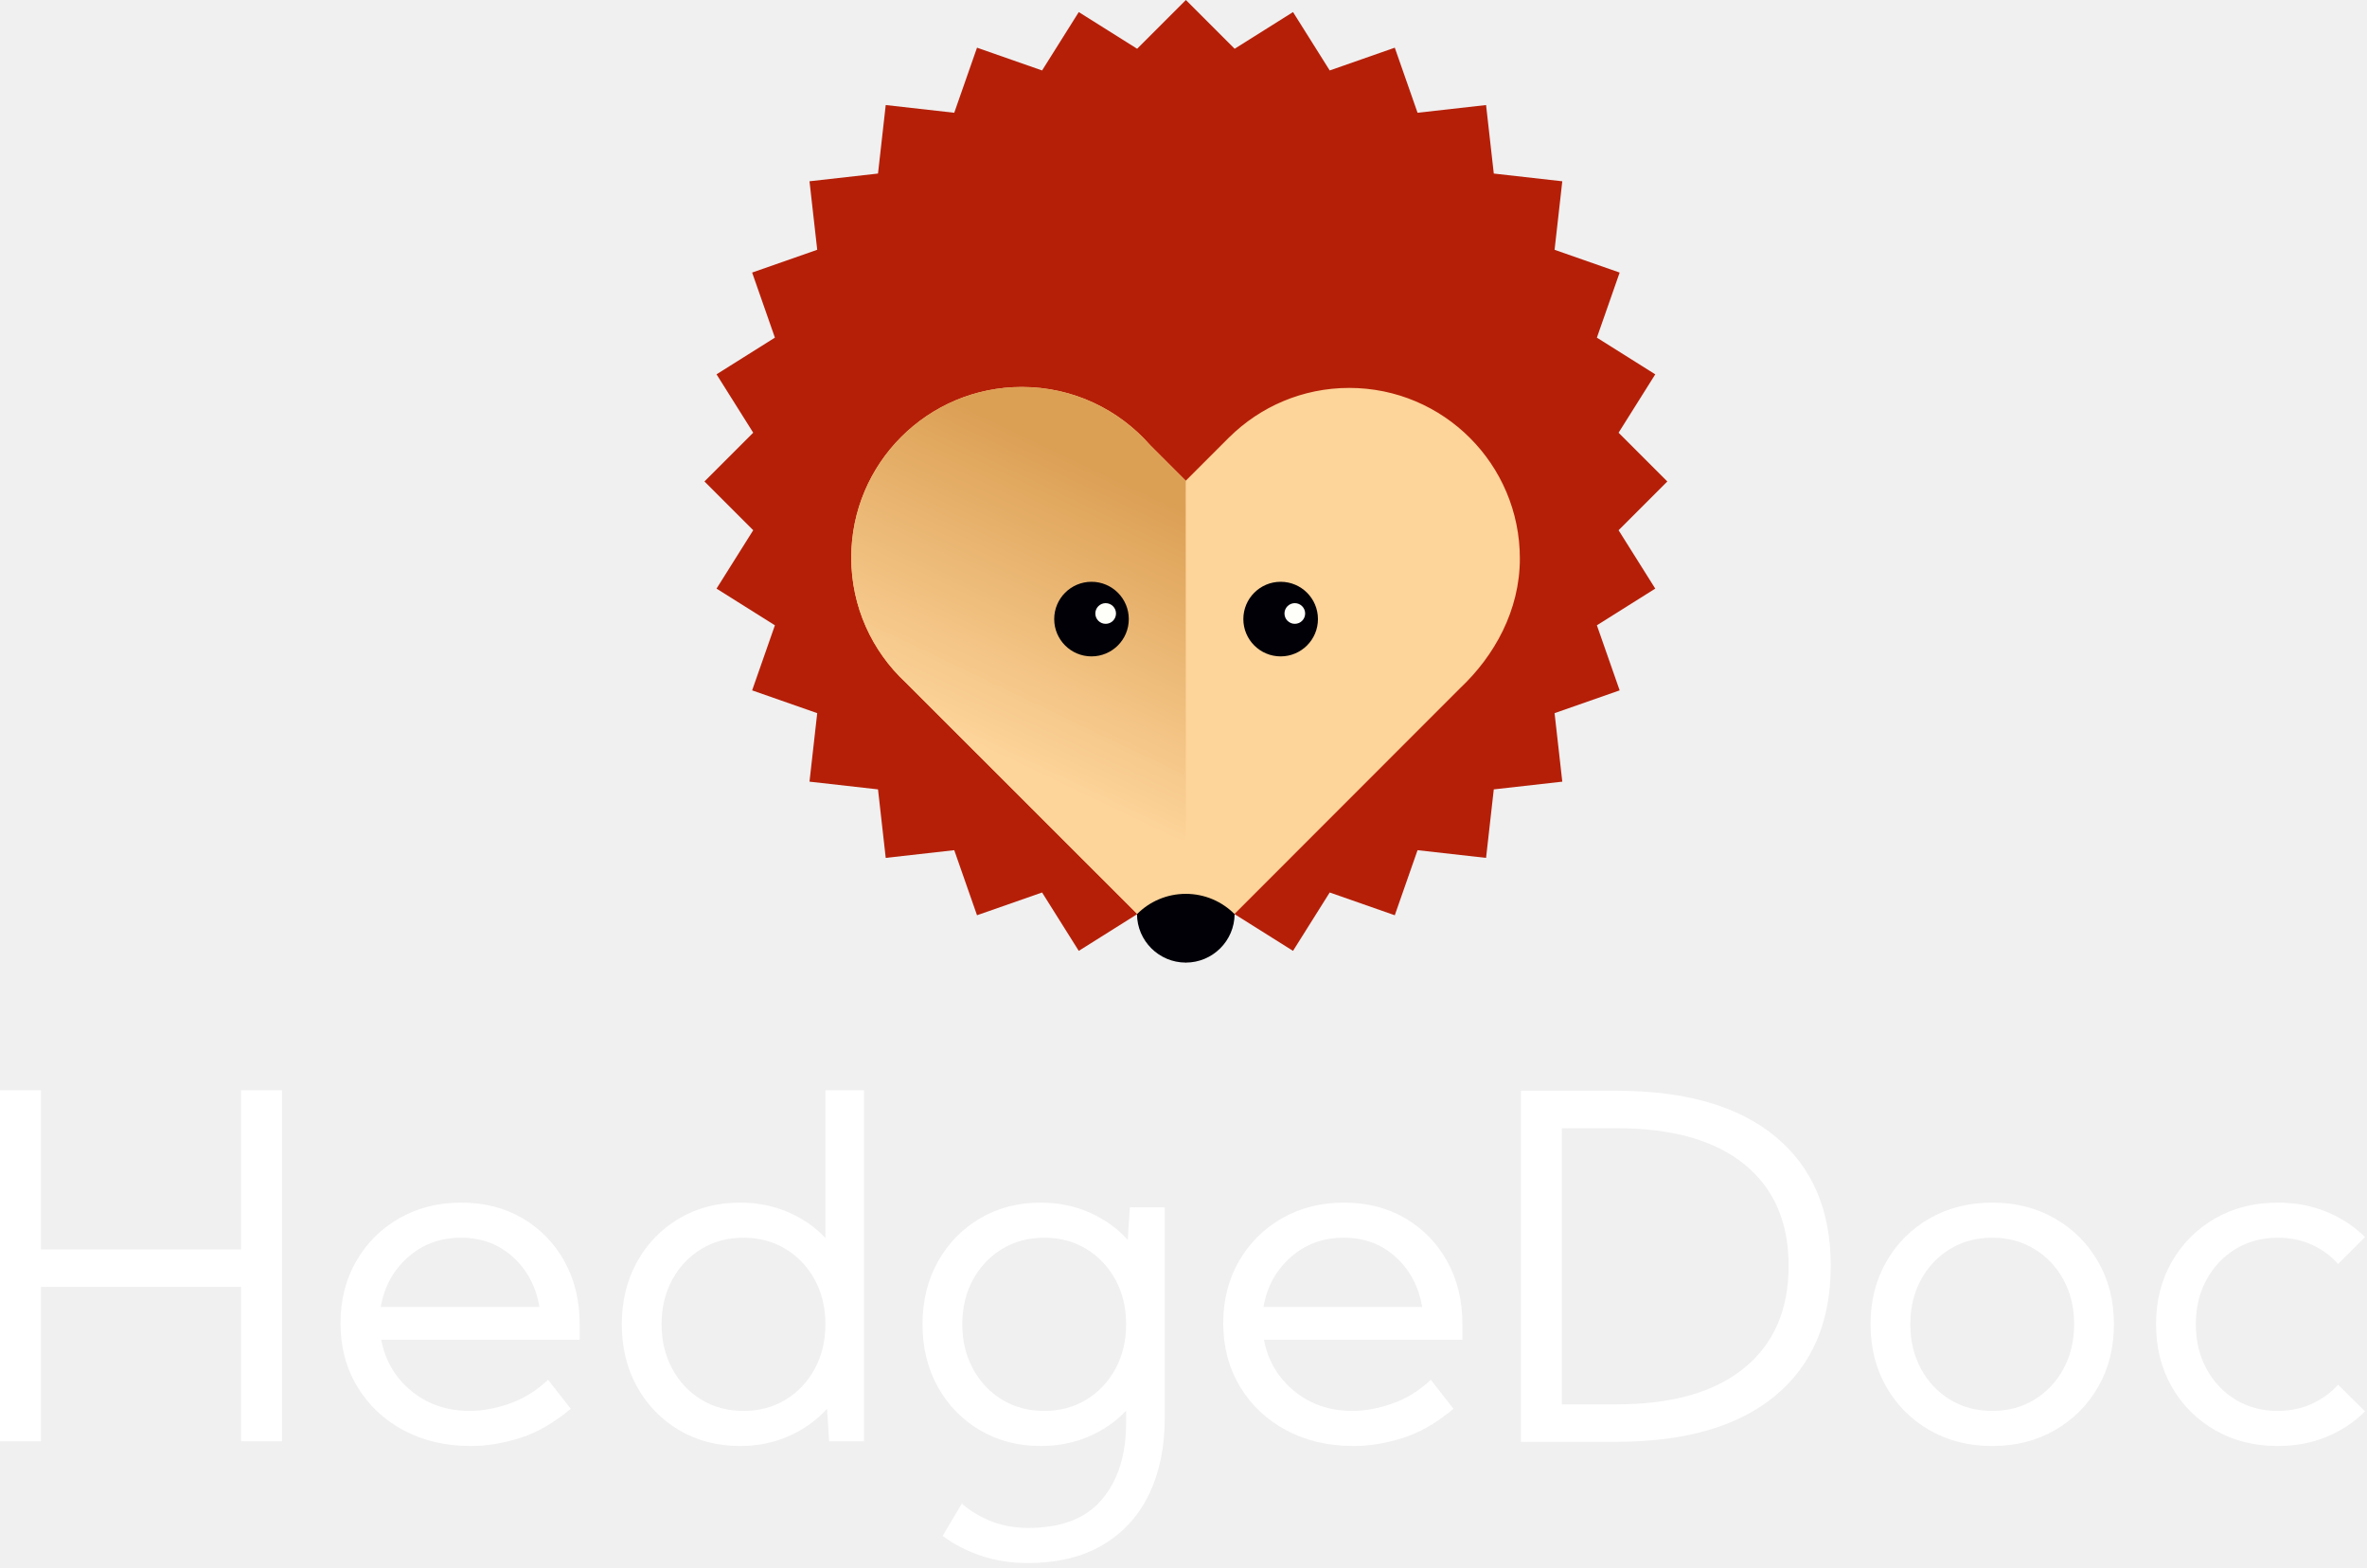
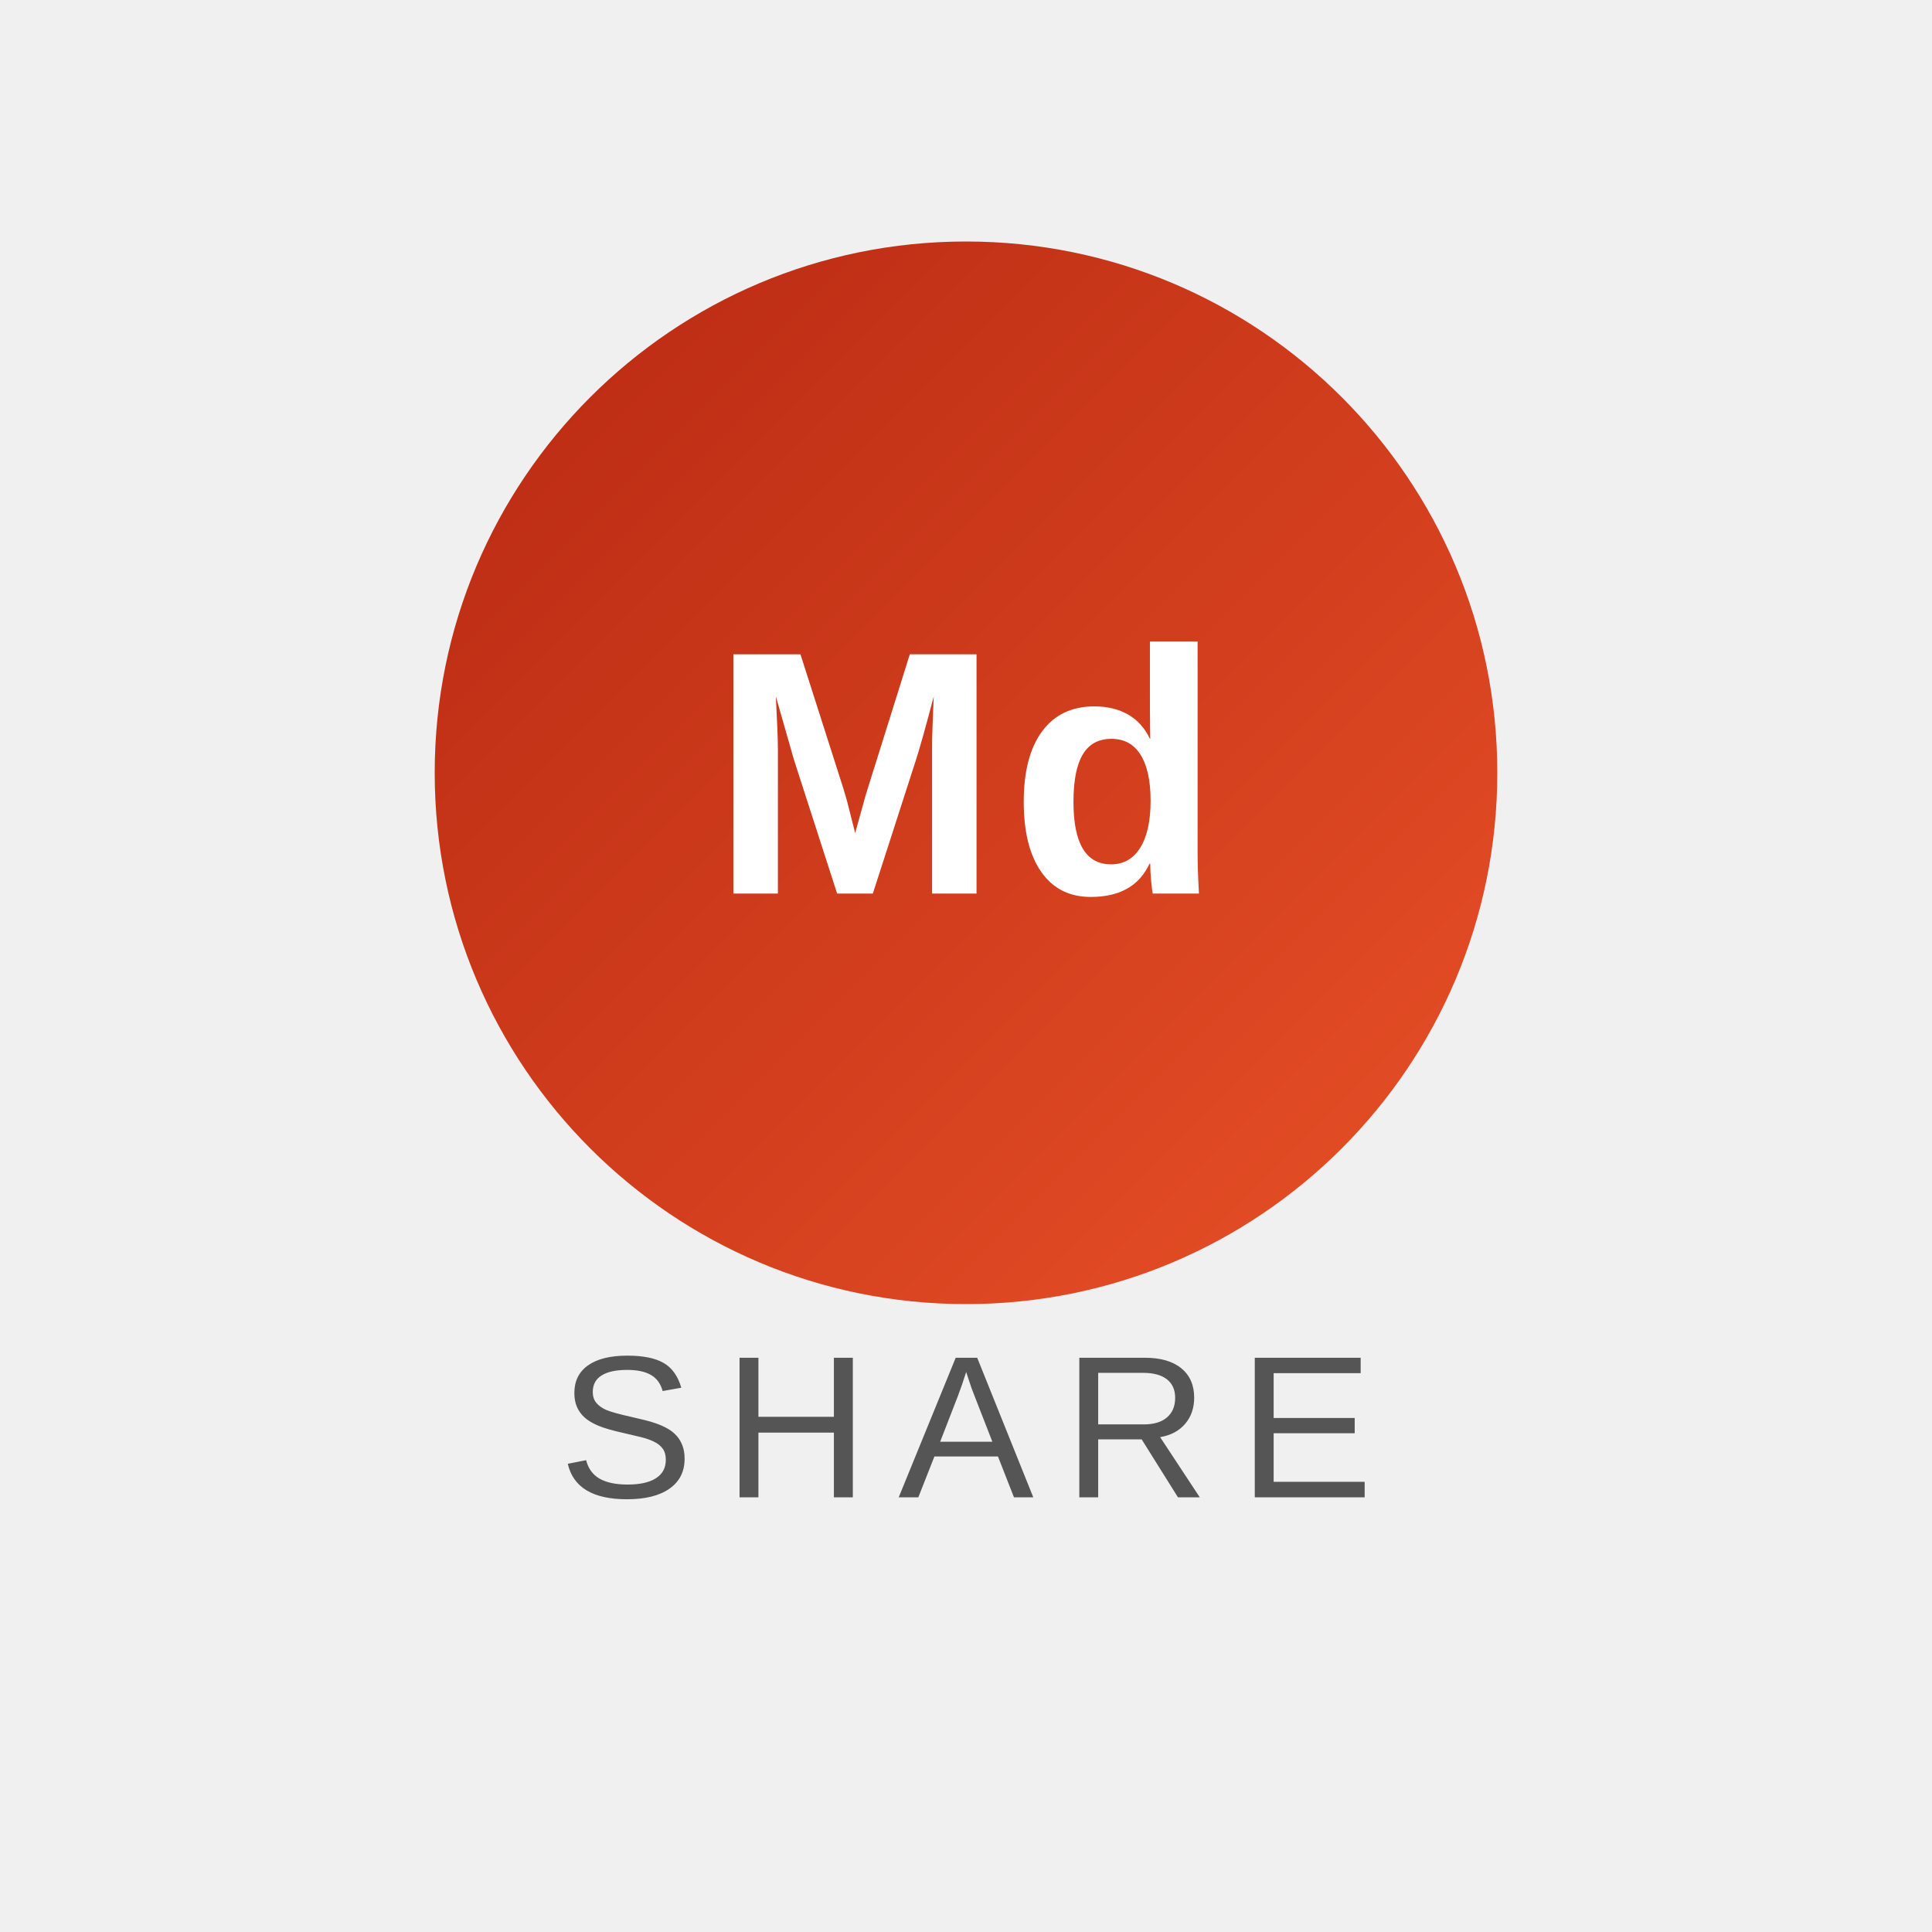
- <svg xmlns="http://www.w3.org/2000/svg" clip-rule="evenodd" fill-rule="evenodd" height="1000" stroke-linejoin="round" stroke-miterlimit="2" viewBox="0 0 1510 1000" width="1510">
-   <linearGradient id="a" gradientTransform="matrix(200 -420 420 200 660 1340)" gradientUnits="userSpaceOnUse" x1="0" x2="1" y1="0" y2="0">
-     <stop offset="0" stop-color="#fdd49a" />
-     <stop offset="1" stop-color="#dca055" />
-   </linearGradient>
-   <g fill-rule="nonzero">
-     <path d="m526.551 695.484v94.203c-6.665-7.065-14.678-12.587-24.031-16.568-9.357-3.982-19.51-5.975-30.457-5.975-14.434 0-27.348 3.357-38.744 10.076-11.396 6.72-20.355 15.923-26.871 27.619-6.52 11.696-9.777 25.007-9.777 39.936 0 14.933 3.257 28.244 9.777 39.936 6.516 11.696 15.475 20.903 26.871 27.623 11.396 6.715 24.311 10.072 38.744 10.072 11.246 0 21.648-2.114 31.201-6.342 9.553-4.231 17.662-10.026 24.336-17.395l1.344 20.754h22.244v-223.939zm-526.551.002v223.939h26.129v-98.531h127.643v98.531h26.121v-223.939h-26.121v101.521h-127.643v-101.521zm970.246.297v223.939h60.91c43.992 0 77.78-9.803 101.367-29.412 23.587-19.605 35.383-47.225 35.383-82.857 0-35.529-11.796-63.023-35.383-82.482-23.587-19.456-57.376-29.188-101.367-29.188zm26.125 23.887h34.785c35.429 0 62.601 7.64 81.512 22.918 18.906 15.278 28.365 36.901 28.365 64.865 0 28.068-9.459 49.816-28.365 65.24-18.911 15.428-46.083 23.143-81.512 23.143h-34.785zm-702.117 47.477c-14.733 0-27.915 3.333-39.561 9.998-11.646 6.674-20.805 15.807-27.471 27.398-6.67 11.596-10.006 24.755-10.006 39.488 0 15.128 3.561 28.614 10.676 40.455 7.115 11.85 16.948 21.124 29.484 27.844 12.54 6.72 26.873 10.078 42.996 10.078 10.052 0 20.476-1.693 31.277-5.076 10.797-3.383 21.622-9.604 32.469-18.662l-14.479-18.51c-7.369 6.965-15.529 12.015-24.482 15.152-8.958 3.133-17.466 4.701-25.533 4.701-14.529 0-26.946-4.255-37.244-12.764-10.302-8.509-16.695-19.386-19.184-32.621h126.598v-10.002c0-15.029-3.237-28.368-9.707-40.01-6.466-11.646-15.374-20.799-26.721-27.473-11.346-6.665-24.38-9.998-39.113-9.998zm369.648 0c-14.434 0-27.348 3.357-38.744 10.072-11.396 6.72-20.355 15.927-26.871 27.623-6.52 11.696-9.777 25.003-9.777 39.932 0 14.933 3.257 28.248 9.777 39.939 6.516 11.696 15.475 20.898 26.871 27.617 11.396 6.72 24.311 10.078 38.744 10.078 10.943 0 21.1-1.993 30.457-5.971 9.349-3.982 17.366-9.503 24.031-16.572v7.764c0 20.3-5.101 36.549-15.299 48.744-10.206 12.187-25.905 18.285-47.104 18.285-8.359 0-16.122-1.368-23.287-4.105-7.165-2.738-13.54-6.546-19.115-11.418l-12.236 20.6c7.36 5.476 15.623 9.728 24.781 12.766 9.154 3.037 18.96 4.553 29.412 4.553 19.006 0 35.004-3.858 47.998-11.572 12.986-7.71 22.813-18.486 29.482-32.316 6.665-13.839 10.004-29.962 10.004-48.377v-134.658h-22.244l-1.348 20.754c-6.67-7.369-14.779-13.161-24.332-17.396-9.553-4.227-19.959-6.34-31.201-6.34zm193.48 0c-14.729 0-27.915 3.333-39.561 9.998-11.646 6.674-20.803 15.807-27.469 27.398-6.67 11.596-10.006 24.755-10.006 39.488 0 15.128 3.561 28.614 10.676 40.455 7.115 11.85 16.946 21.124 29.486 27.844 12.54 6.72 26.871 10.078 42.994 10.078 10.056 0 20.478-1.693 31.279-5.076 10.793-3.383 21.62-9.604 32.467-18.662l-14.479-18.51c-7.369 6.965-15.524 12.015-24.482 15.152-8.958 3.133-17.468 4.701-25.531 4.701-14.529 0-26.944-4.255-37.246-12.764-10.302-8.509-16.697-19.386-19.186-32.621h126.6v-10.002c0-15.029-3.237-28.368-9.707-40.01-6.466-11.646-15.374-20.799-26.721-27.473-11.346-6.665-24.382-9.998-39.115-9.998zm413.539 0c-14.933 0-28.244 3.357-39.94 10.076-11.696 6.72-20.899 15.923-27.619 27.619-6.715 11.696-10.078 25.007-10.078 39.936 0 14.933 3.363 28.242 10.078 39.934 6.72 11.696 15.923 20.903 27.619 27.623 11.696 6.72 25.007 10.078 39.94 10.078 14.929 0 28.238-3.359 39.93-10.078 11.696-6.72 20.903-15.927 27.623-27.623 6.72-11.692 10.078-25.001 10.078-39.934 0-14.929-3.358-28.24-10.078-39.936s-15.927-20.9-27.623-27.619c-11.692-6.72-25.001-10.076-39.93-10.076zm182.135.002c-14.933 0-28.244 3.359-39.935 10.078-11.696 6.72-20.904 15.923-27.623 27.619-6.715 11.696-10.076 25.005-10.076 39.934s3.361 28.244 10.076 39.936c6.72 11.696 15.927 20.9 27.623 27.619 11.692 6.72 25.003 10.078 39.935 10.078 11.246 0 21.593-1.94 31.051-5.822 9.453-3.882 17.668-9.306 24.633-16.271l-17.168-17.021c-4.681 5.18-10.302 9.257-16.867 12.24-6.574 2.987-13.789 4.48-21.648 4.48-10.056 0-19.015-2.388-26.875-7.164-7.864-4.781-14.059-11.346-18.586-19.709-4.531-8.359-6.793-17.818-6.793-28.365 0-10.647 2.262-20.129 6.793-28.438 4.527-8.309 10.722-14.854 18.586-19.635 7.86-4.777 16.819-7.164 26.875-7.164 7.86 0 15.075 1.469 21.648 4.402 6.566 2.937 12.186 7.043 16.867 12.318l17.168-17.17c-6.965-6.865-15.18-12.241-24.633-16.123-9.457-3.882-19.804-5.822-31.051-5.822zm-978.756 22.389c10.052 0 19.01 2.389 26.869 7.17 7.864 4.777 14.061 11.32 18.592 19.629 4.527 8.309 6.789 17.792 6.789 28.439 0 10.552-2.262 20.004-6.789 28.363-4.531 8.363-10.728 14.928-18.592 19.709-7.86 4.777-16.817 7.166-26.869 7.166s-19.01-2.389-26.869-7.166c-7.868-4.781-14.063-11.346-18.586-19.709-4.535-8.359-6.799-17.812-6.799-28.363 0-10.647 2.264-20.13 6.799-28.439 4.523-8.309 10.718-14.852 18.586-19.629 7.86-4.781 16.817-7.17 26.869-7.17zm-180.193.002c13.036 0 24.083 4.103 33.141 12.316 9.054 8.213 14.679 18.836 16.867 31.871h-101.219c2.189-12.836 7.965-23.414 17.322-31.723 9.353-8.309 20.649-12.465 33.889-12.465zm372.033 0c10.052 0 19.01 2.389 26.869 7.166 7.864 4.781 14.061 11.324 18.592 19.629 4.527 8.313 6.789 17.796 6.789 28.439 0 10.552-2.262 20.008-6.789 28.367-4.531 8.359-10.728 14.929-18.592 19.705-7.86 4.781-16.817 7.17-26.869 7.17-10.052 0-19.011-2.389-26.875-7.17-7.864-4.777-14.059-11.346-18.582-19.705-4.535-8.359-6.797-17.816-6.797-28.367 0-10.643 2.262-20.126 6.797-28.439 4.523-8.305 10.718-14.848 18.582-19.629 7.864-4.777 16.823-7.166 26.875-7.166zm191.098 0c13.036 0 24.081 4.103 33.139 12.316 9.054 8.213 14.681 18.836 16.869 31.871h-101.219c2.189-12.836 7.963-23.414 17.32-31.723 9.353-8.309 20.651-12.465 33.891-12.465zm413.684 0c10.048 0 19.009 2.387 26.869 7.168 7.864 4.777 14.059 11.322 18.586 19.631 4.531 8.309 6.795 17.792 6.795 28.439 0 10.552-2.264 20.004-6.795 28.367-4.527 8.359-10.722 14.924-18.586 19.705-7.86 4.781-16.821 7.166-26.869 7.166-10.056 0-19.015-2.385-26.875-7.166-7.864-4.781-14.059-11.346-18.586-19.705-4.531-8.363-6.795-17.816-6.795-28.367 0-10.647 2.264-20.13 6.795-28.439 4.527-8.309 10.722-14.854 18.586-19.631 7.86-4.781 16.819-7.168 26.875-7.168z" fill="#fff" stroke-width="4.161" />
-     <g transform="matrix(.4133202 0 0 .4133202 390.3943 -59.00311)">
-       <path d="m1553.66 961.083 75.25-75.258-75.25-75.246 56.61-90.096-90.1-56.616 35.15-100.446-100.44-35.142 11.91-105.746-105.74-11.912-11.92-105.75-105.74 11.912-35.15-100.445-100.43 35.145-56.63-90.1-90.107 56.617-75.242-75.246-75.242 75.25-90.104-56.612-56.612 90.096-100.442-35.15-35.142 100.441-105.75-11.916-11.912 105.741-105.742 11.913 11.917 105.741-100.454 35.15 35.145 100.438-90.1 56.612 56.621 90.117-75.258 75.25 75.25 75.258-56.613 90.107 90.1 56.61-35.145 100.44 100.45 35.15-11.913 105.73 105.742 11.92 11.912 105.74 105.75-11.91 35.142 100.43 100.437-35.13 56.617 90.1 90.096-56.62 75.25 74.55 75.25-74.53 90.099 56.61 56.61-90.11 100.45 35.15 35.14-100.44 105.75 11.91 11.91-105.75 105.75-11.91-11.92-105.74 100.45-35.15-35.15-100.45 90.1-56.61z" fill="#b51f08" />
-       <path d="m1401.3 1004.78c0-145.437-117.9-263.341-263.34-263.341-72.24 0-137.68 29.112-185.252 76.225l-.033-.034-67.096 67.1-54.862-54.862c-48.267-55.067-119.071-89.879-198.042-89.879-145.442 0-263.342 117.904-263.342 263.341 0 76 32.23 144.43 83.721 192.49l432.779 432.55 423.217-423.49c52.88-49.77 92.25-120 92.25-200.1" fill="#fdd49a" />
-       <path d="m885.579 884.73-54.862-54.862c-48.267-55.067-119.071-89.879-198.042-89.879-145.442 0-263.342 117.904-263.342 263.341 0 76 32.23 144.43 83.721 192.49l432.779 432.55" fill="url(#a)" />
-     </g>
-   </g>
-   <g transform="matrix(.4133202 0 0 .4133202 390.3943 -59.00311)">
-     <path d="m885.833 1628.37-.254-743.64" fill="none" />
-     <g fill-rule="nonzero">
-       <path d="m961.011 1553.59c-19.279-19.35-45.917-31.31-75.325-31.31-29.417 0-56.046 11.96-75.329 31.31.308 41.34 33.908 74.76 75.325 74.76 41.416 0 75.02-33.43 75.329-74.76" fill="#010007" />
-       <path d="m797.707 1098.22c0 31.8-25.767 57.57-57.571 57.57-31.787 0-57.558-25.77-57.558-57.57s25.771-57.57 57.558-57.57c31.804 0 57.571 25.77 57.571 57.57" fill="#010007" />
-       <path d="m777.962 1089.59c0 8.82-7.146 15.94-15.95 15.94-8.808 0-15.958-7.12-15.958-15.94 0-8.81 7.15-15.96 15.958-15.96 8.804 0 15.95 7.15 15.95 15.96" fill="#fffffa" />
-       <path d="m1089.65 1098.22c0 31.8-25.77 57.57-57.57 57.57-31.79 0-57.567-25.77-57.567-57.57s25.777-57.57 57.567-57.57c31.8 0 57.57 25.77 57.57 57.57" fill="#010007" />
-       <path d="m1069.9 1089.59c0 8.82-7.15 15.94-15.95 15.94-8.81 0-15.96-7.12-15.96-15.94 0-8.81 7.15-15.96 15.96-15.96 8.8 0 15.95 7.15 15.95 15.96" fill="#fffffa" />
-     </g>
-   </g>
+ <svg xmlns="http://www.w3.org/2000/svg" viewBox="0 0 400 400" width="400" height="400">
+   <defs>
+     <linearGradient id="g1" x1="0%" y1="0%" x2="100%" y2="100%">
+       <stop offset="0%" style="stop-color:#b51f08;stop-opacity:1" />
+       <stop offset="100%" style="stop-color:#e8491d;stop-opacity:1" />
+     </linearGradient>
+   </defs>
+   <circle cx="200" cy="160" r="110" fill="url(#g1)" opacity="0.95" />
+   <text x="200" y="185" font-family="Arial,Helvetica,sans-serif" font-size="72" font-weight="bold" fill="#fff" text-anchor="middle" letter-spacing="2">Md</text>
+   <text x="200" y="310" font-family="Arial,Helvetica,sans-serif" font-size="42" font-weight="300" fill="#555" text-anchor="middle" letter-spacing="6">SHARE</text>
</svg>
